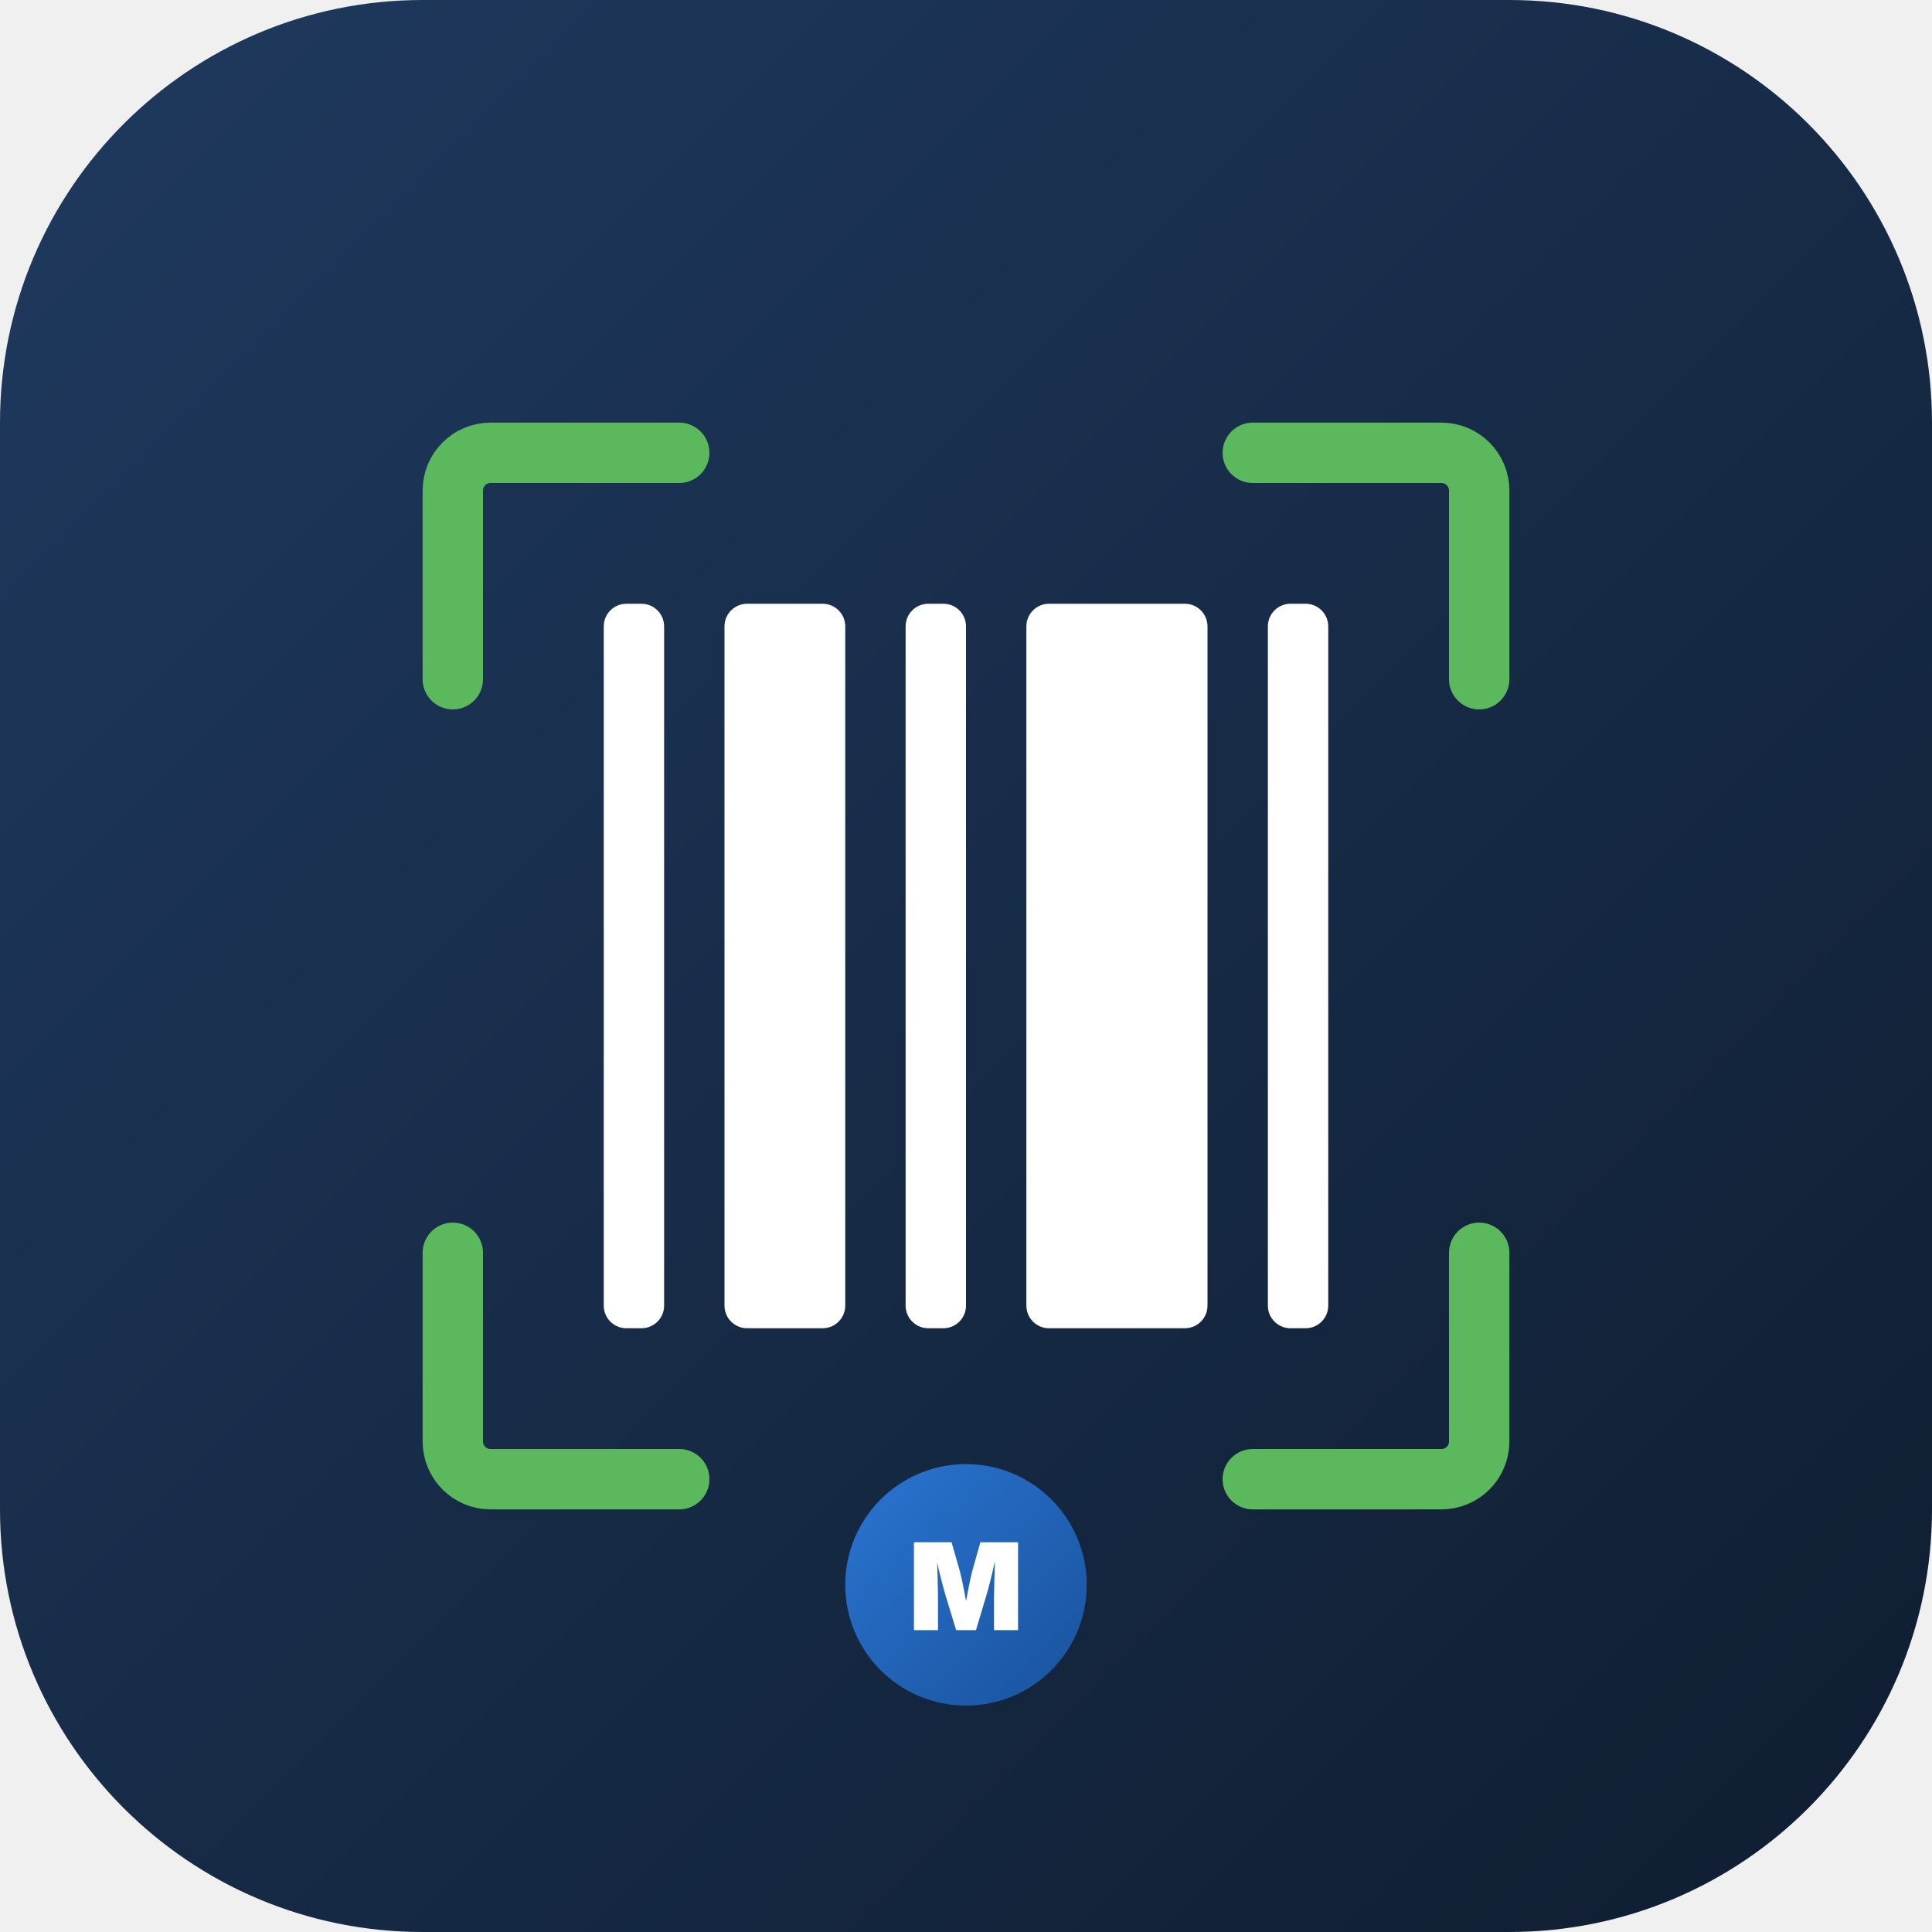
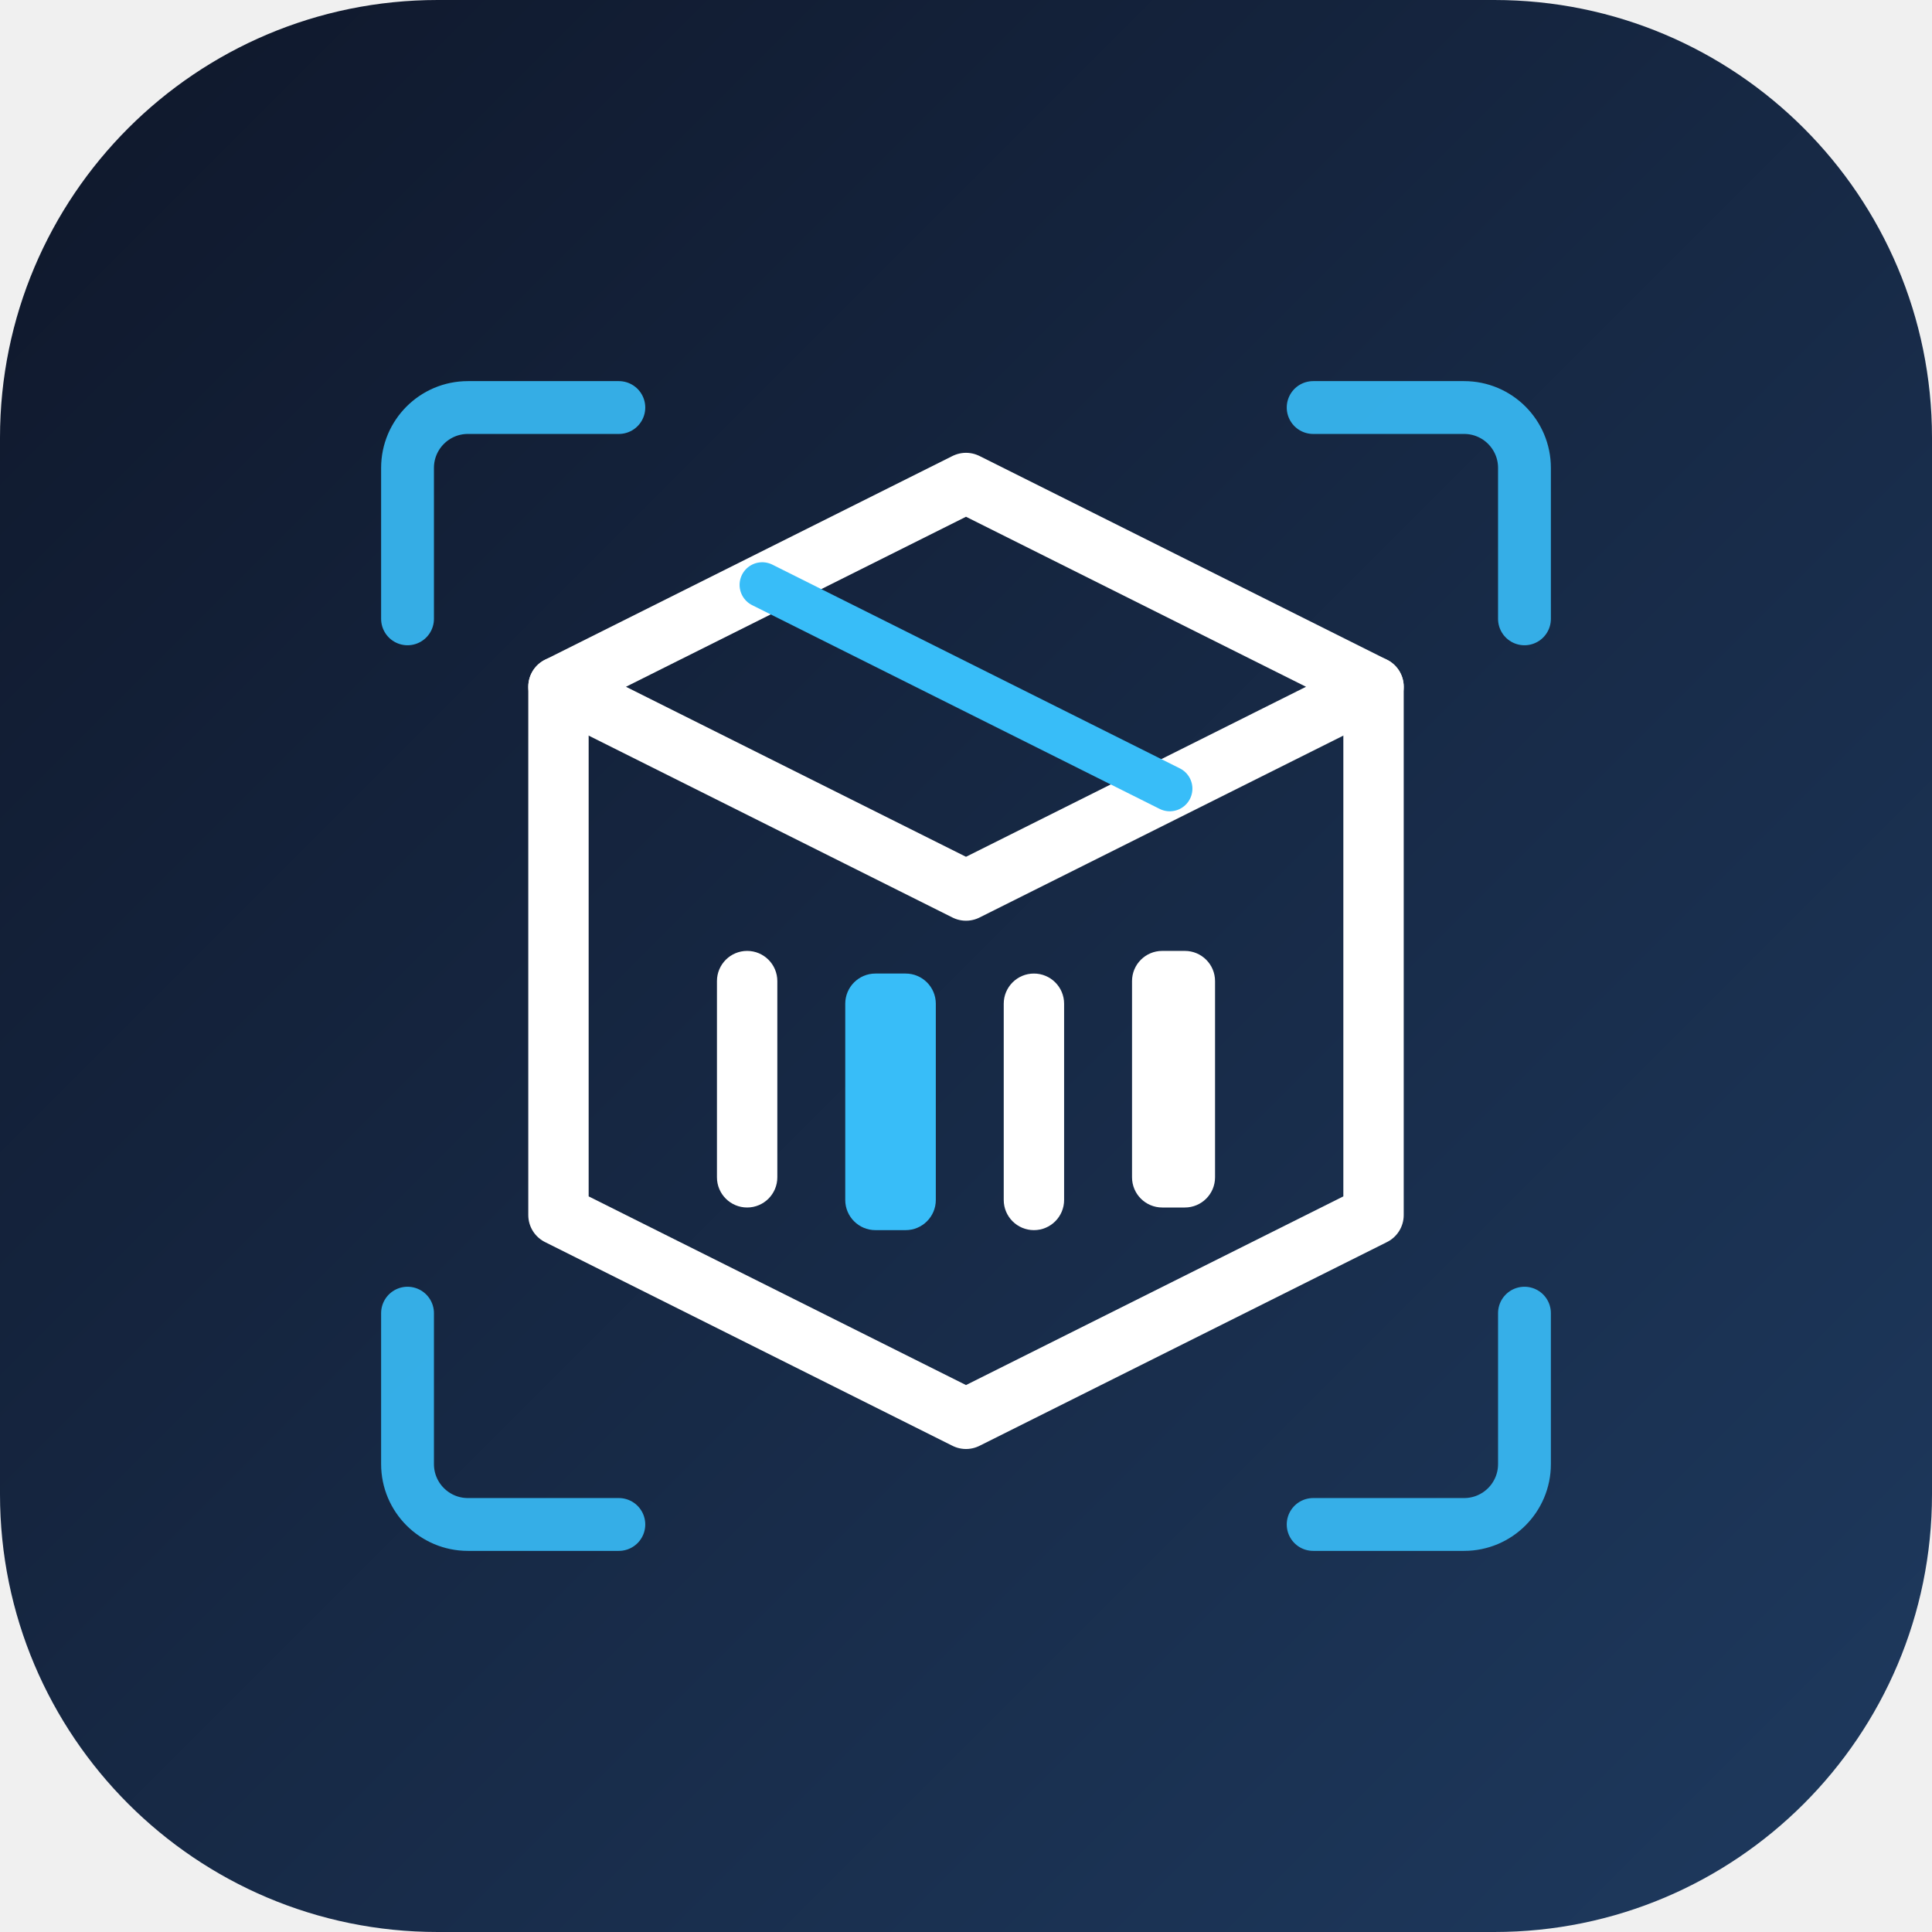
<svg xmlns="http://www.w3.org/2000/svg" viewBox="0 0 512 512" width="512" height="512">
  <defs>
    <linearGradient id="bg" x1="0%" y1="0%" x2="100%" y2="100%">
-       <stop offset="0%" stop-color="#1f3a5f" />
-       <stop offset="100%" stop-color="#0f1d30" />
+       <stop offset="0%" stop-color="#0f172a" />
+       <stop offset="100%" stop-color="#1e3a5f" />
    </linearGradient>
-     <linearGradient id="accent" x1="0%" y1="0%" x2="100%" y2="100%">
-       <stop offset="0%" stop-color="#2a75d3" />
-       <stop offset="100%" stop-color="#19529b" />
+     <linearGradient id="scanGrad" x1="0%" y1="0%" x2="100%" y2="0%">
+       <stop offset="0%" stop-color="#38bdf8" stop-opacity="0.2" />
+       <stop offset="50%" stop-color="#38bdf8" stop-opacity="1" />
+       <stop offset="100%" stop-color="#38bdf8" stop-opacity="0.2" />
    </linearGradient>
  </defs>
-   <rect width="512" height="512" rx="112" fill="url(#bg)" />
-   <path d="M120 180 V130 A10 10 0 0 1 130 120 H180" stroke="#5cb85c" stroke-width="16" stroke-linecap="round" fill="none" />
-   <path d="M392 180 V130 A10 10 0 0 0 382 120 H332" stroke="#5cb85c" stroke-width="16" stroke-linecap="round" fill="none" />
-   <path d="M120 332 V382 A10 10 0 0 0 130 392 H180" stroke="#5cb85c" stroke-width="16" stroke-linecap="round" fill="none" />
-   <path d="M392 332 V382 A10 10 0 0 1 382 392 H332" stroke="#5cb85c" stroke-width="16" stroke-linecap="round" fill="none" />
-   <rect x="160" y="160" width="16" height="192" rx="6" fill="#ffffff" />
-   <rect x="192" y="160" width="32" height="192" rx="6" fill="#ffffff" />
-   <rect x="240" y="160" width="16" height="192" rx="6" fill="#ffffff" />
-   <rect x="272" y="160" width="48" height="192" rx="6" fill="#ffffff" />
-   <rect x="336" y="160" width="16" height="192" rx="6" fill="#ffffff" />
-   <line x1="100" y1="256" x2="412" y2="256" stroke="#ff4d4f" stroke-width="8" stroke-linecap="round" filter="drop-shadow(0 0 8px #ff4d4f)" />
-   <circle cx="256" cy="420" r="32" fill="url(#accent)" />
-   <text x="256" y="432" font-family="system-ui, -apple-system, sans-serif" font-size="32" font-weight="900" fill="#ffffff" text-anchor="middle">M</text>
+   <rect width="512" height="512" rx="116" fill="url(#bg)" />
+   <g stroke="#38bdf8" stroke-width="14" stroke-linecap="round" stroke-linejoin="round" fill="none" opacity="0.9">
+     <path d="M108 164 V124 A16 16 0 0 1 124 108 H164" />
+     <path d="M404 164 V124 A16 16 0 0 0 388 108 H348" />
+     <path d="M108 348 V388 A16 16 0 0 0 124 404 H164" />
+     <path d="M404 348 V388 A16 16 0 0 1 388 404 H348" />
+   </g>
+   <path d="M256 128 L364 182 L256 236 L148 182 Z" fill="none" stroke="#ffffff" stroke-width="16" stroke-linejoin="round" />
+   <path d="M202 155 L310 209" stroke="#38bdf8" stroke-width="12" stroke-linecap="round" />
+   <path d="M148 182 V322 L256 376 L364 322 V182" fill="none" stroke="#ffffff" stroke-width="16" stroke-linecap="round" stroke-linejoin="round" />
+   <rect x="190" y="252" width="16" height="68" rx="8" fill="#ffffff" />
+   <rect x="224" y="258" width="24" height="68" rx="8" fill="#38bdf8" />
+   <rect x="266" y="258" width="16" height="68" rx="8" fill="#ffffff" />
+   <rect x="300" y="252" width="22" height="68" rx="8" fill="#ffffff" />
+   <line x1="88" y1="286" x2="424" y2="286" stroke="url(#scanGrad)" stroke-width="8" stroke-linecap="round" />
</svg>
